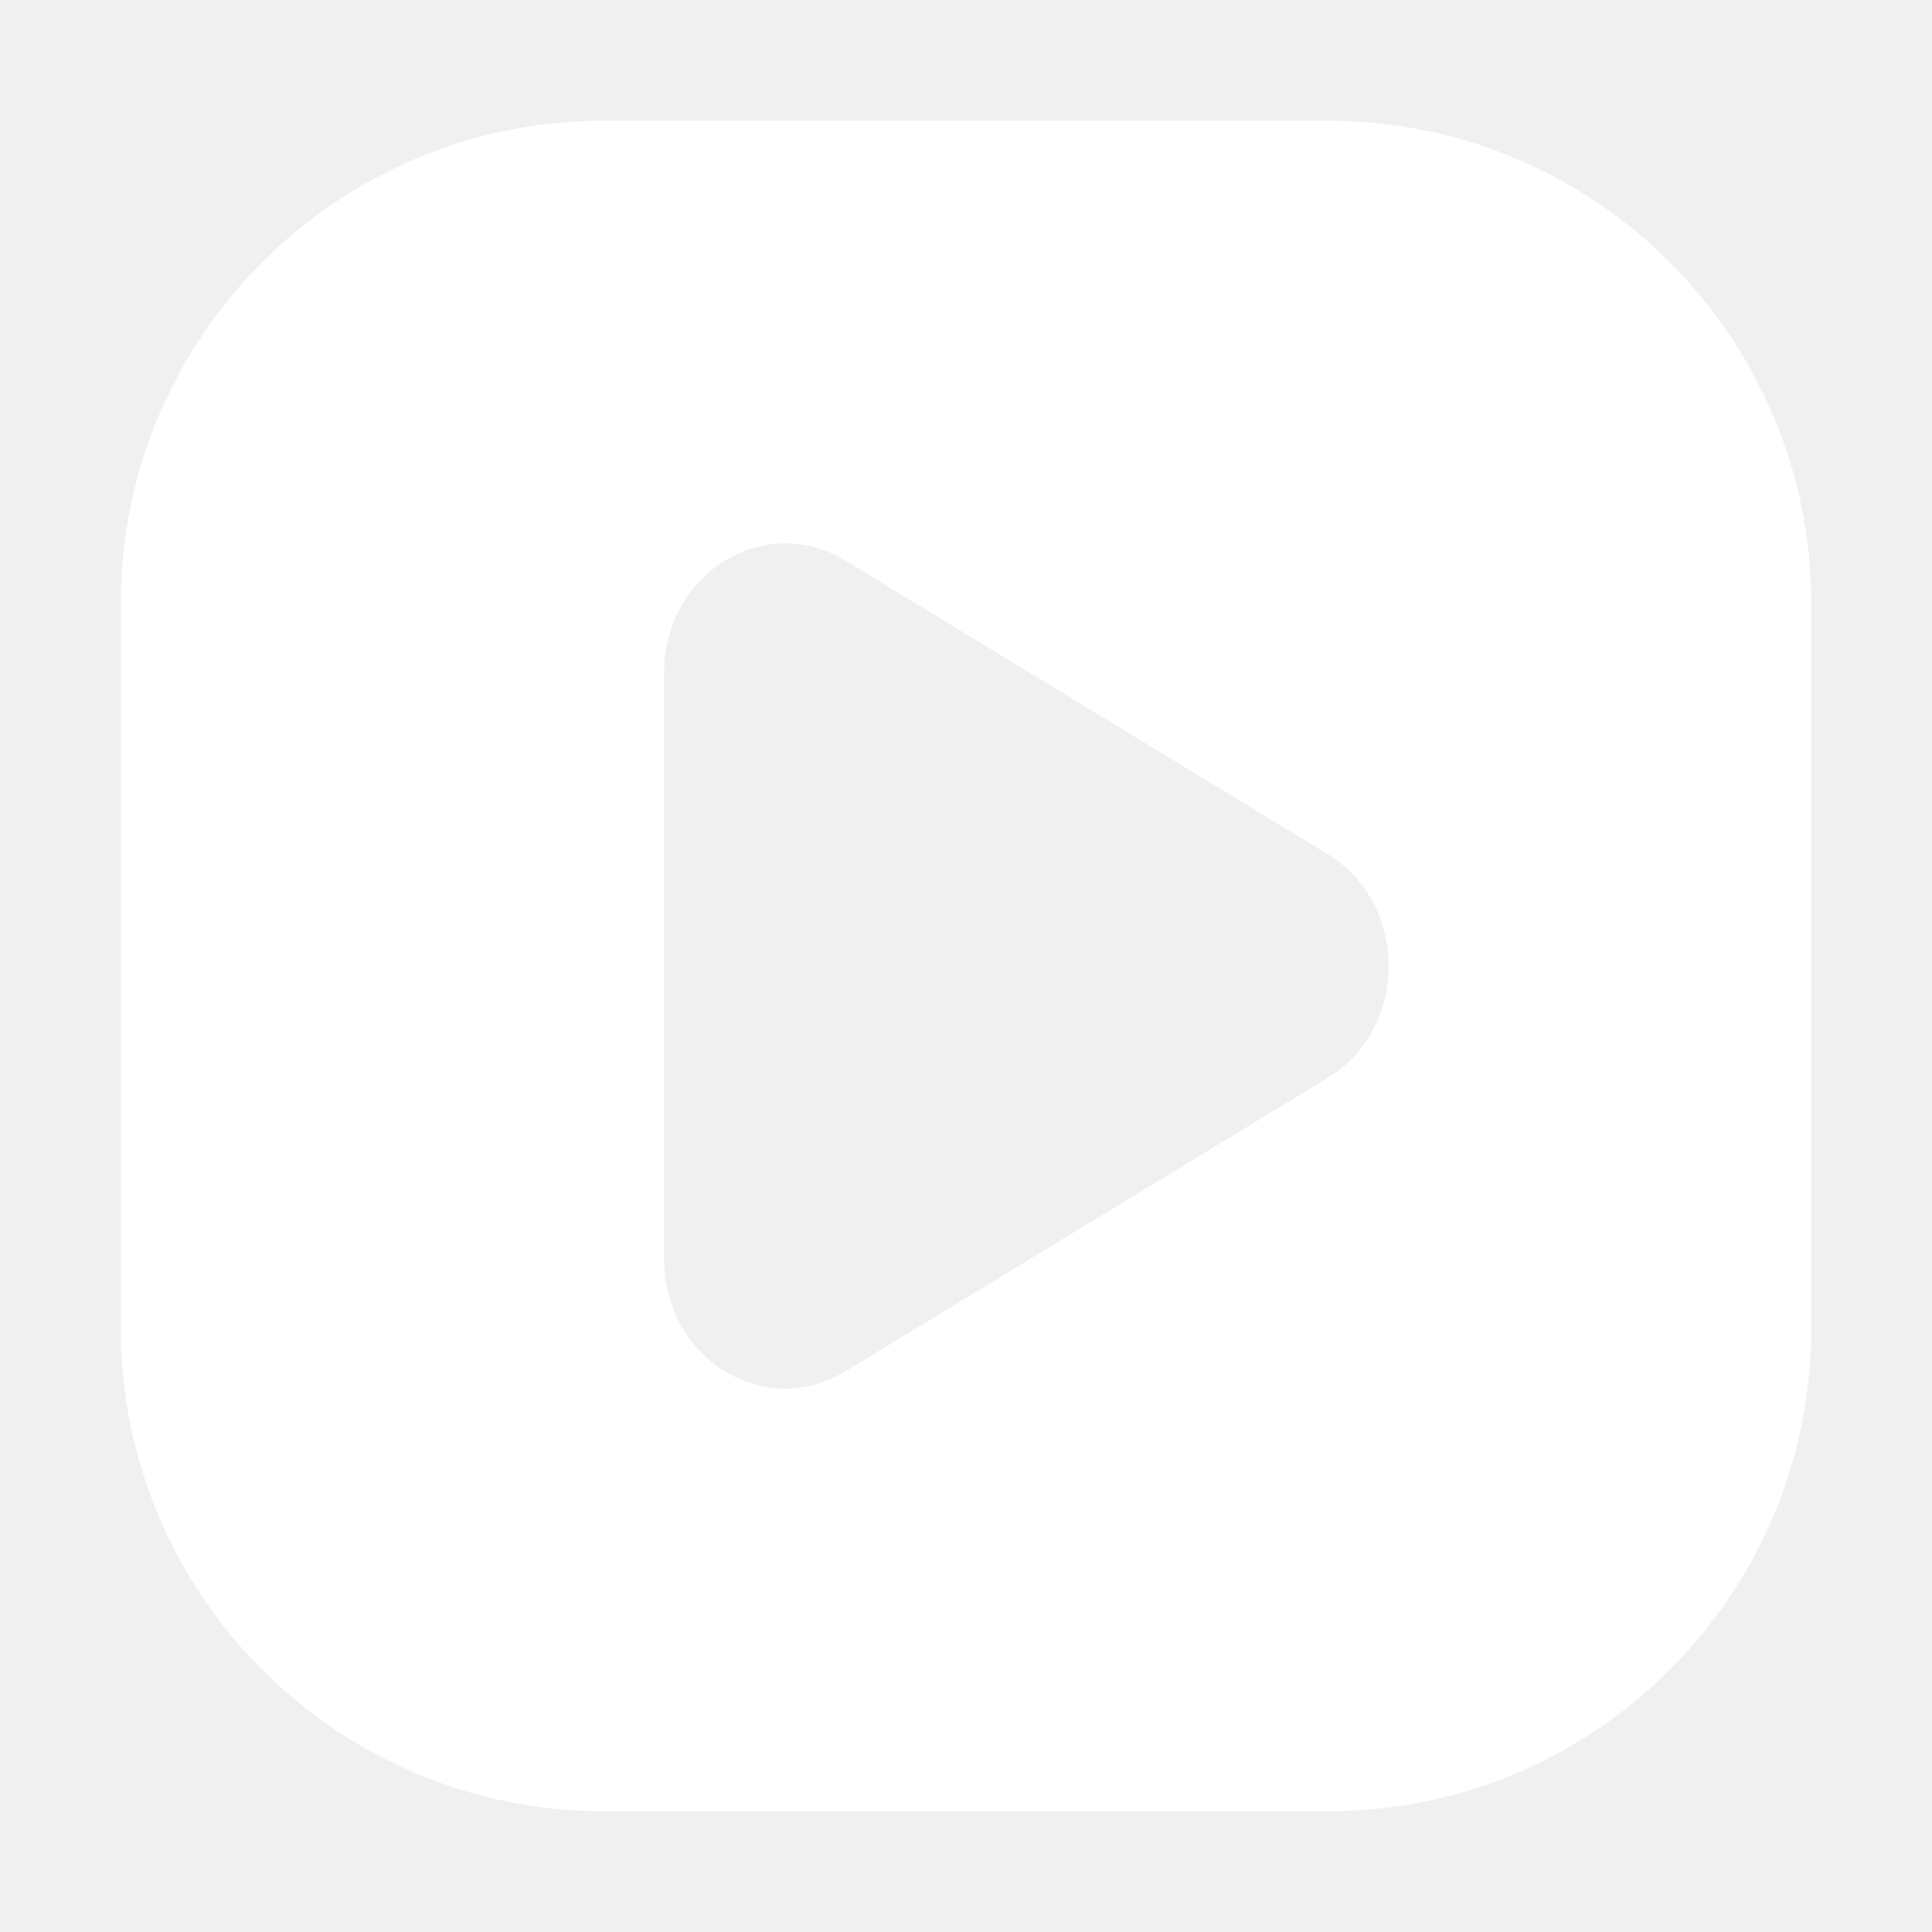
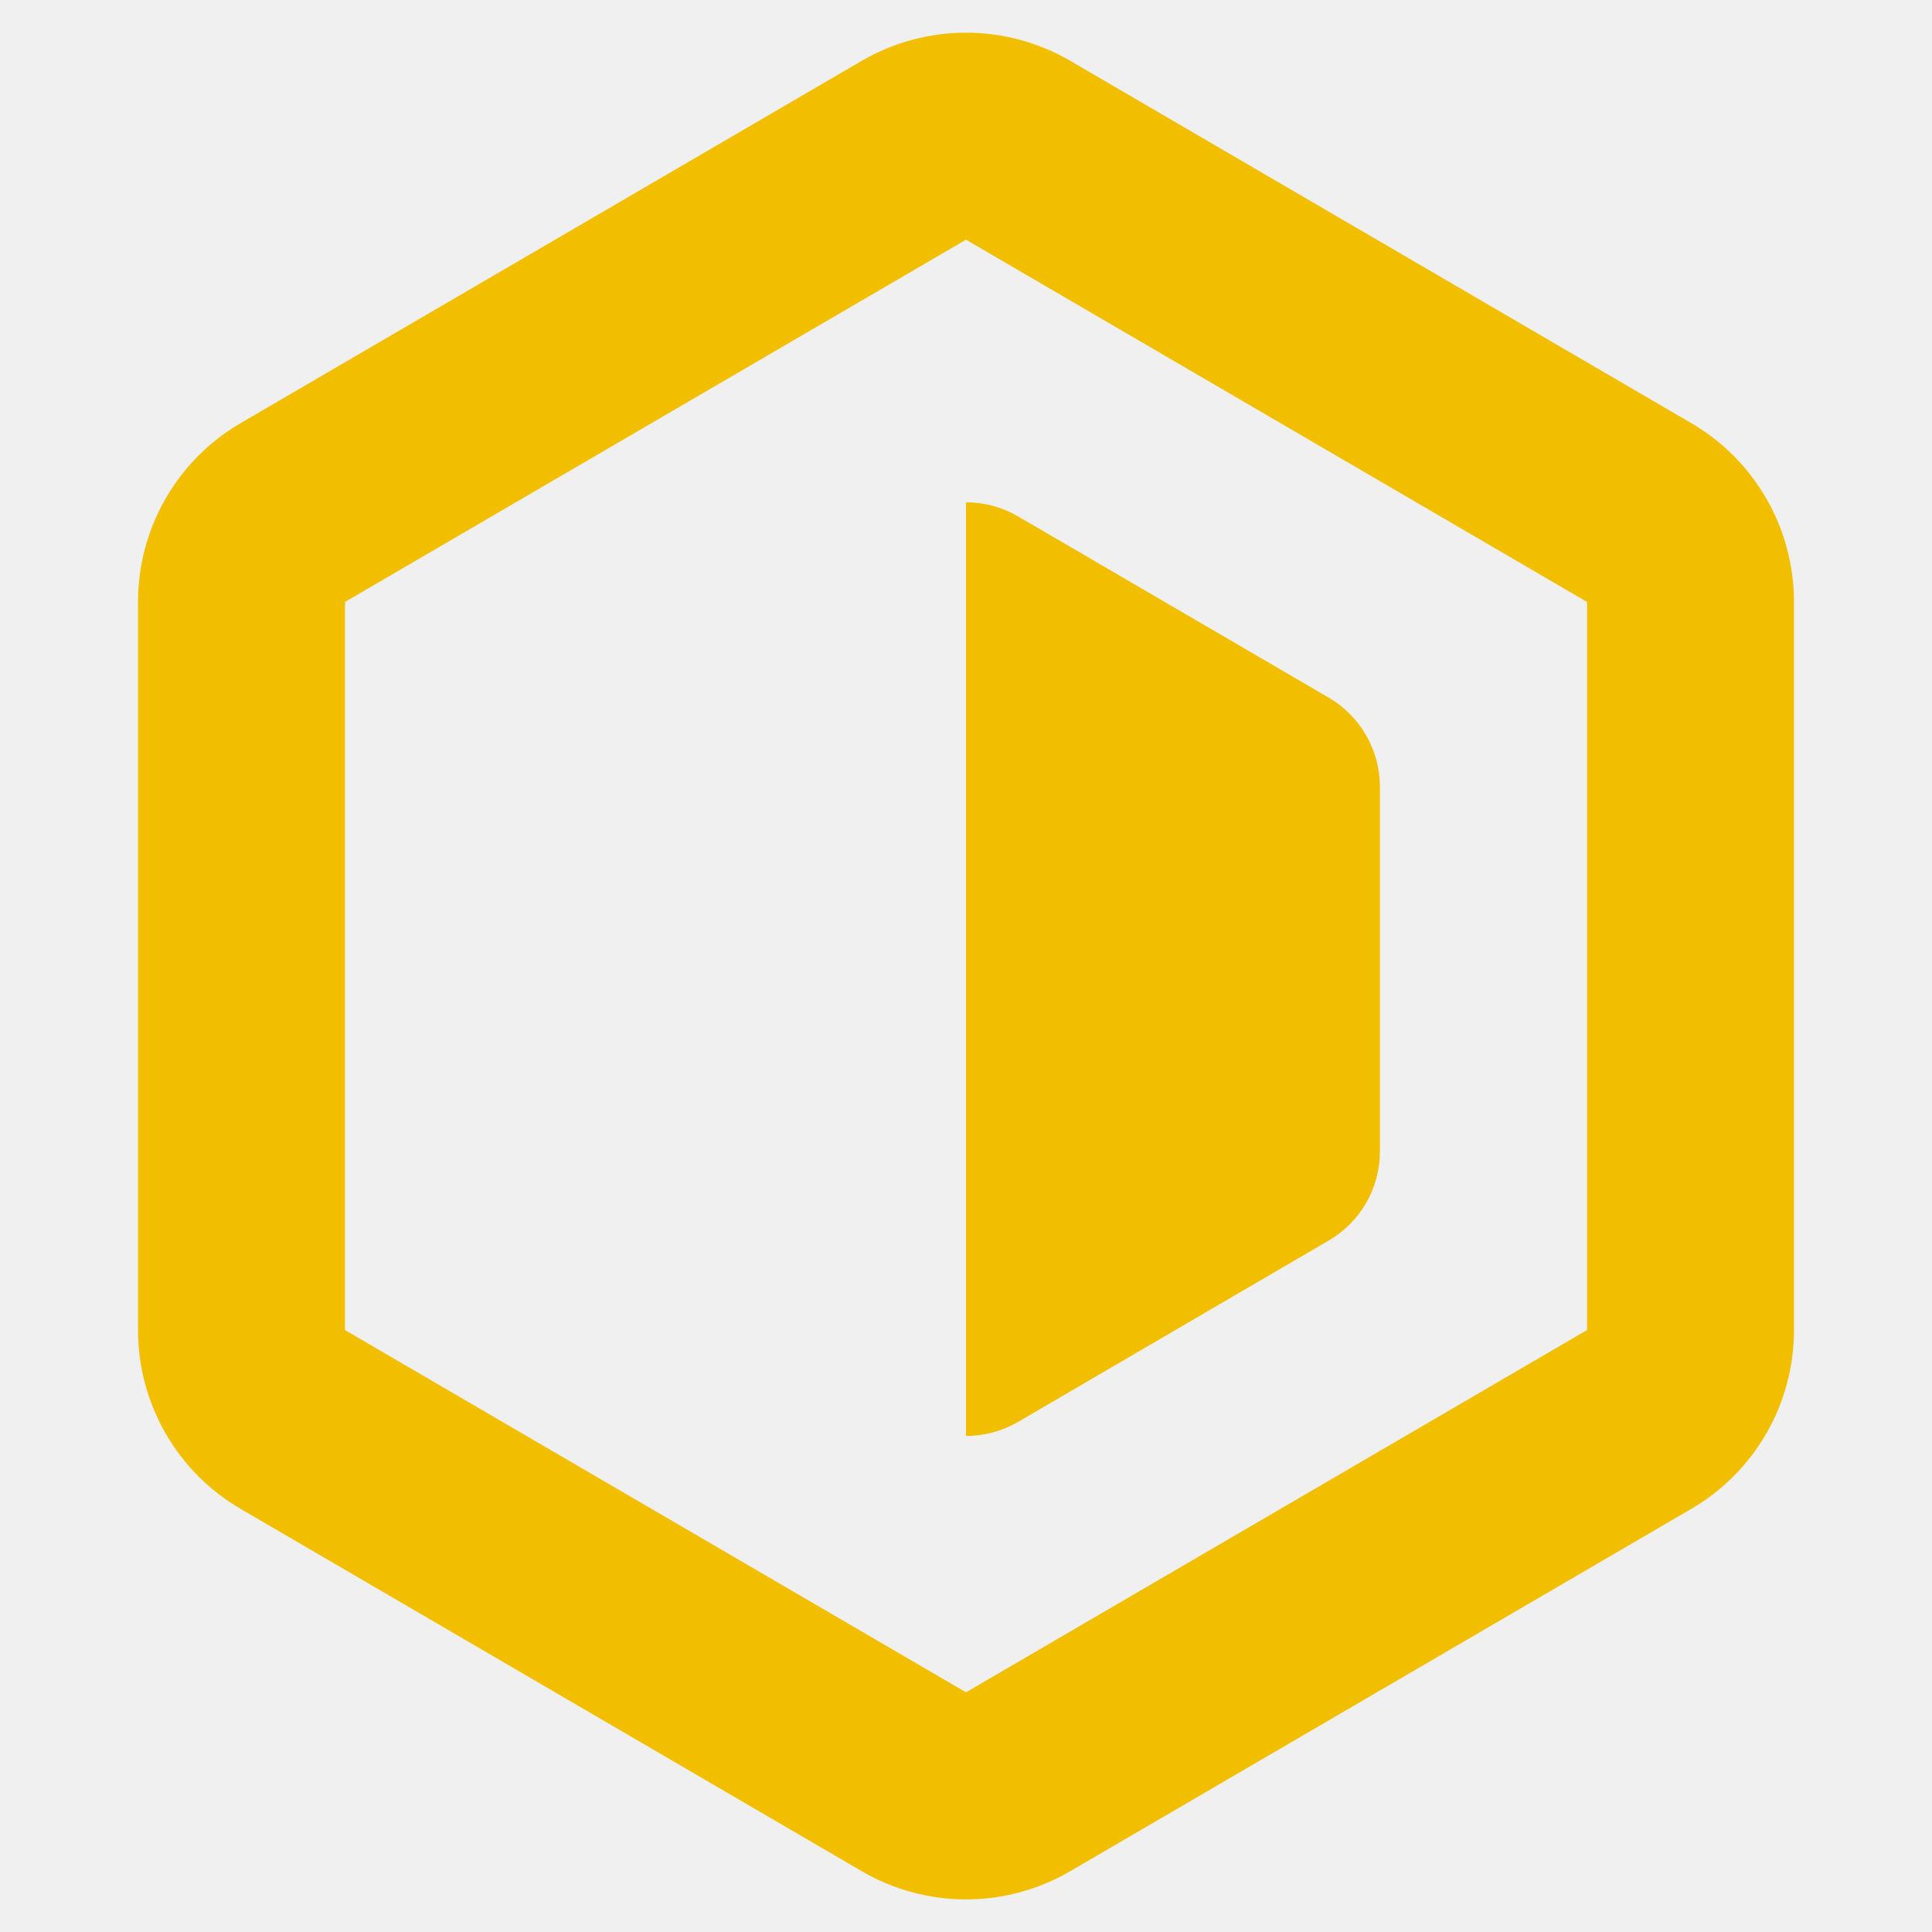
<svg xmlns="http://www.w3.org/2000/svg" width="16" height="16" viewBox="0 0 16 16" fill="none">
-   <path fill-rule="evenodd" clip-rule="evenodd" d="M5 1C2.791 1 1 2.791 1 5V11C1 13.209 2.791 15 5 15H11C13.209 15 15 13.209 15 11V5C15 2.791 13.209 1 11 1H5ZM5.5 5.569V10.431C5.5 11.251 6.332 11.764 7 11.358L10.995 8.927C11.668 8.517 11.668 7.483 10.995 7.073L7 4.642C6.332 4.236 5.5 4.749 5.5 5.569Z" fill="white" />
+   <path fill-rule="evenodd" clip-rule="evenodd" d="M8.864 0.504C8.33 0.193 7.67 0.193 7.136 0.504L1.993 3.504C1.466 3.811 1.143 4.375 1.143 4.985V11.015C1.143 11.625 1.466 12.189 1.993 12.496L7.136 15.496C7.67 15.808 8.33 15.808 8.864 15.496L14.006 12.496C14.533 12.189 14.857 11.625 14.857 11.015V4.985C14.857 4.375 14.533 3.811 14.006 3.504L8.864 0.504ZM13.143 4.985L8 1.985L2.857 4.985V11.015L8 14.015L13.143 11.015V4.985ZM8.432 11.775C8.298 11.853 8.149 11.892 8 11.892V4.16C8.149 4.16 8.298 4.199 8.432 4.277L11.003 5.777C11.267 5.931 11.428 6.213 11.428 6.518V9.534C11.428 9.839 11.267 10.121 11.003 10.274L8.432 11.775Z" fill="#F2BE00" style="fill:#F2BE00;fill:color(display-p3 0.949 0.745 0);fill-opacity:1;" />
</svg>
